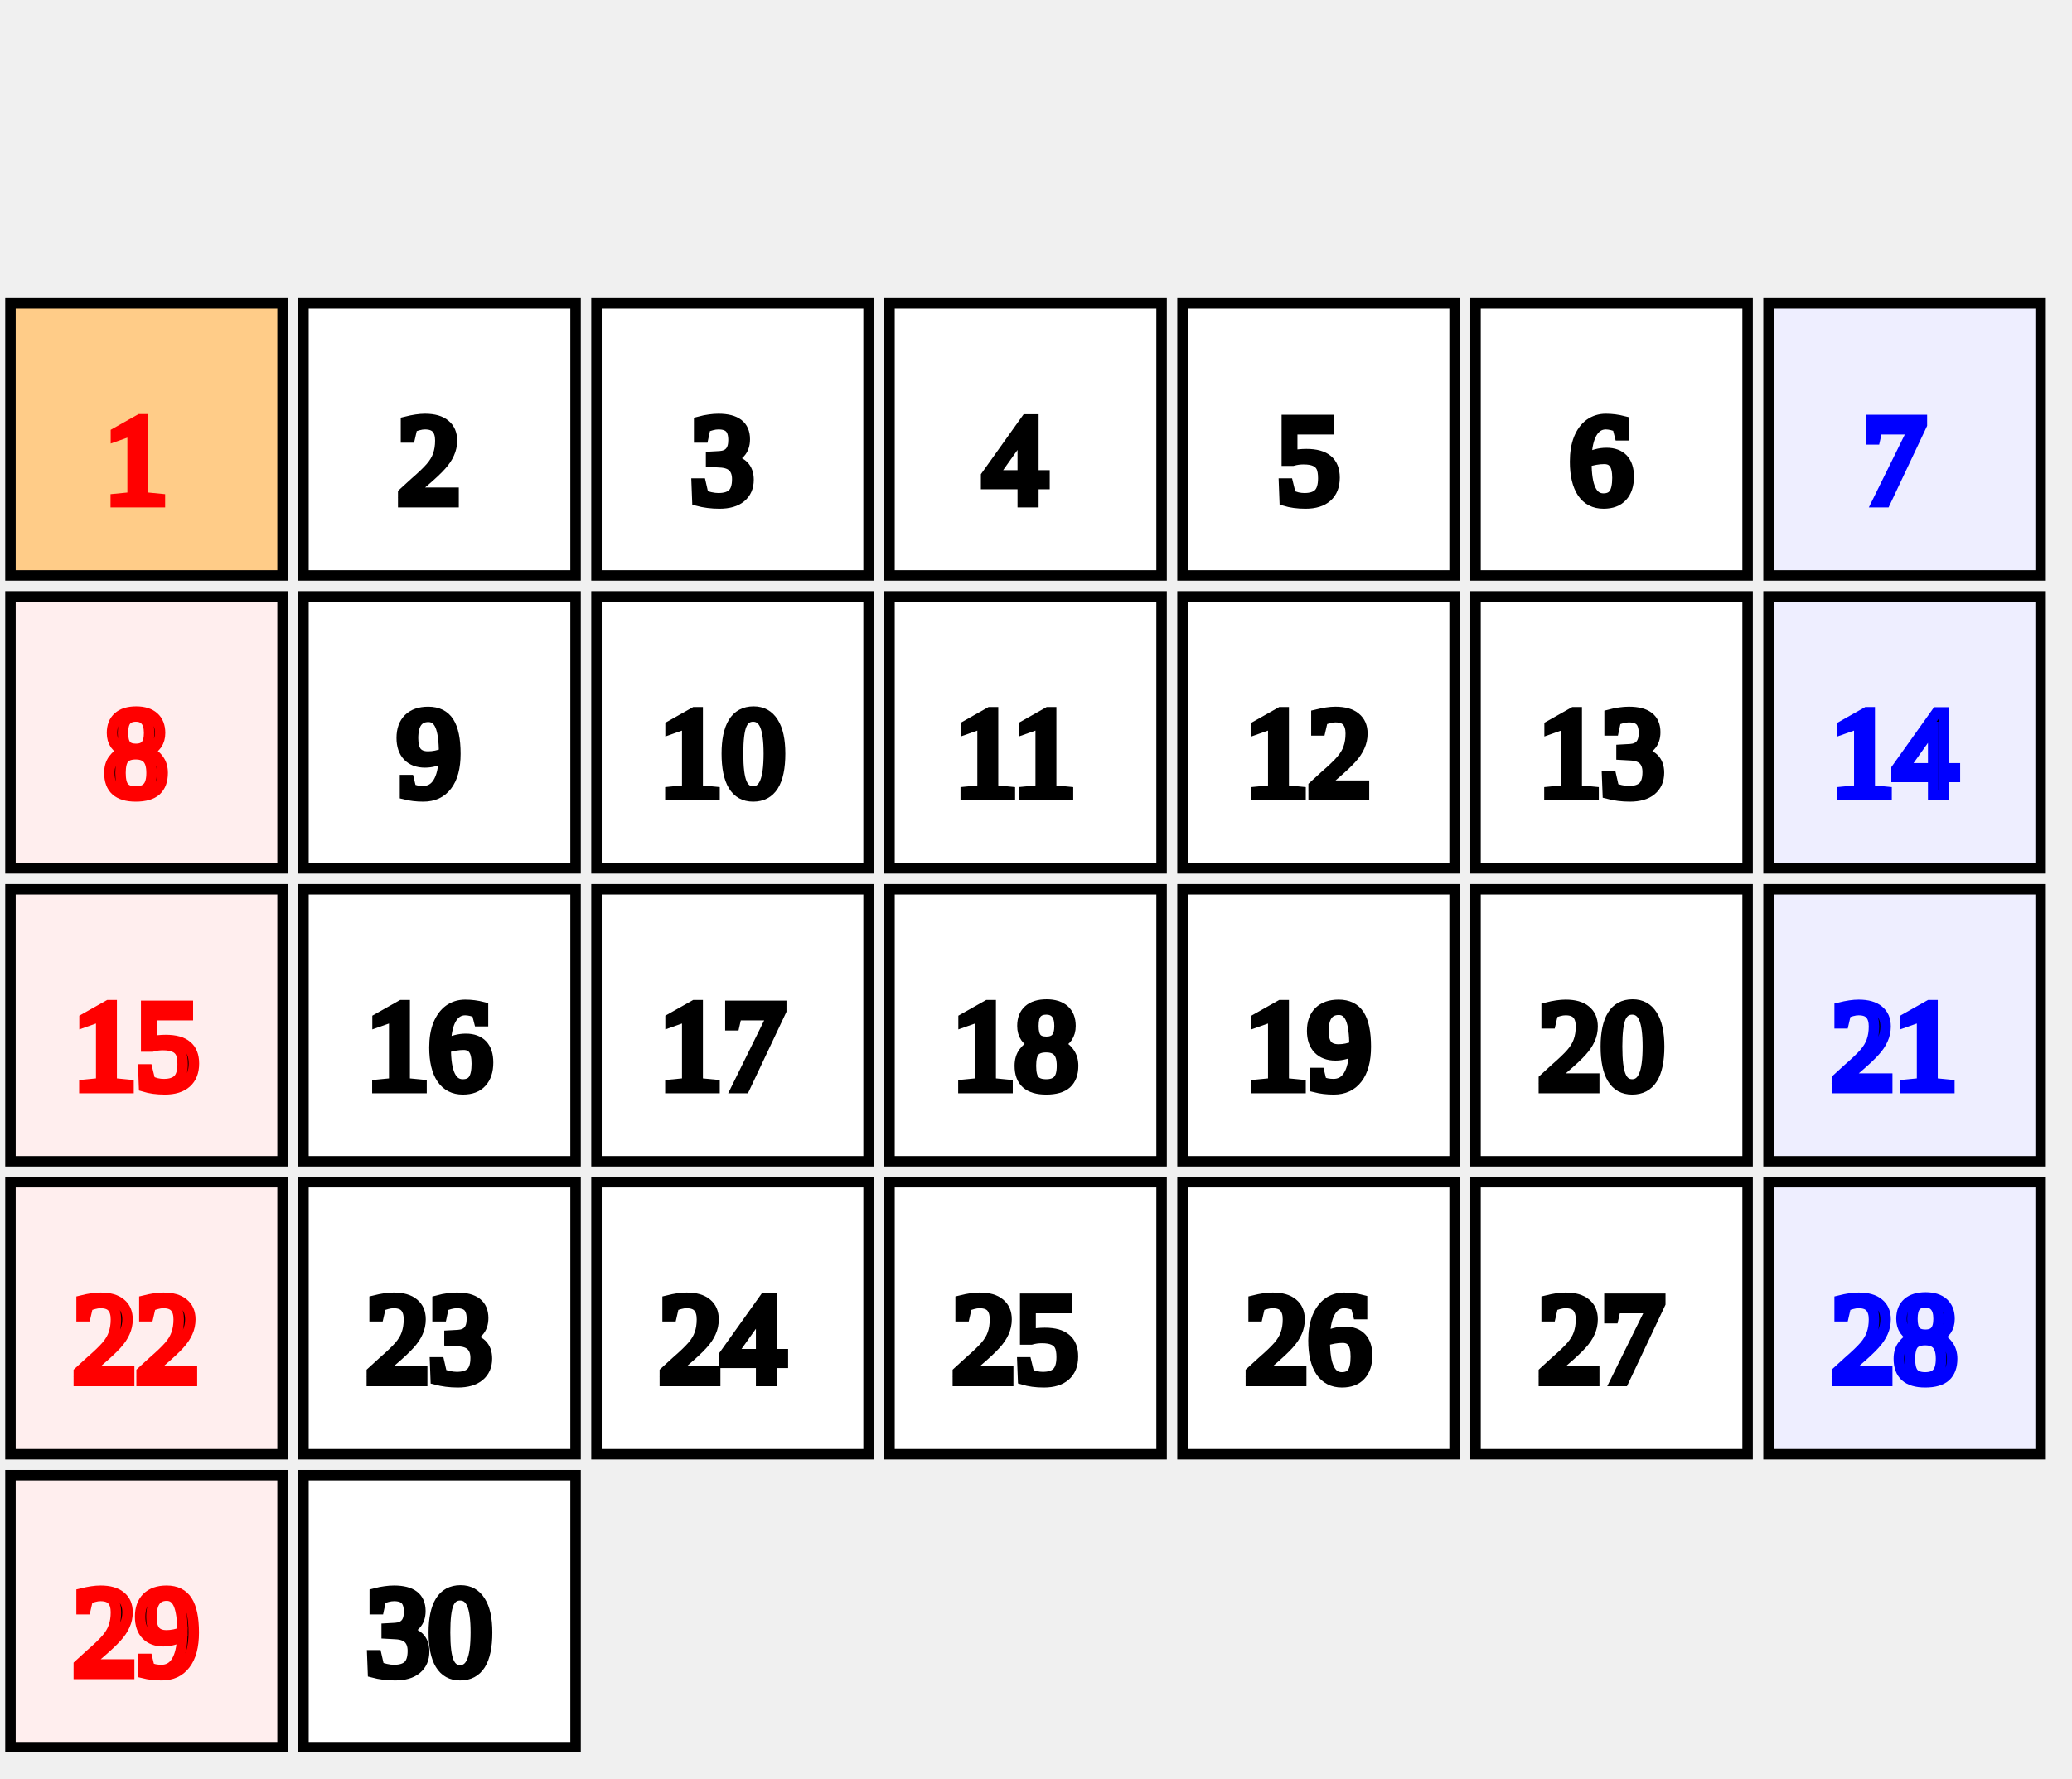
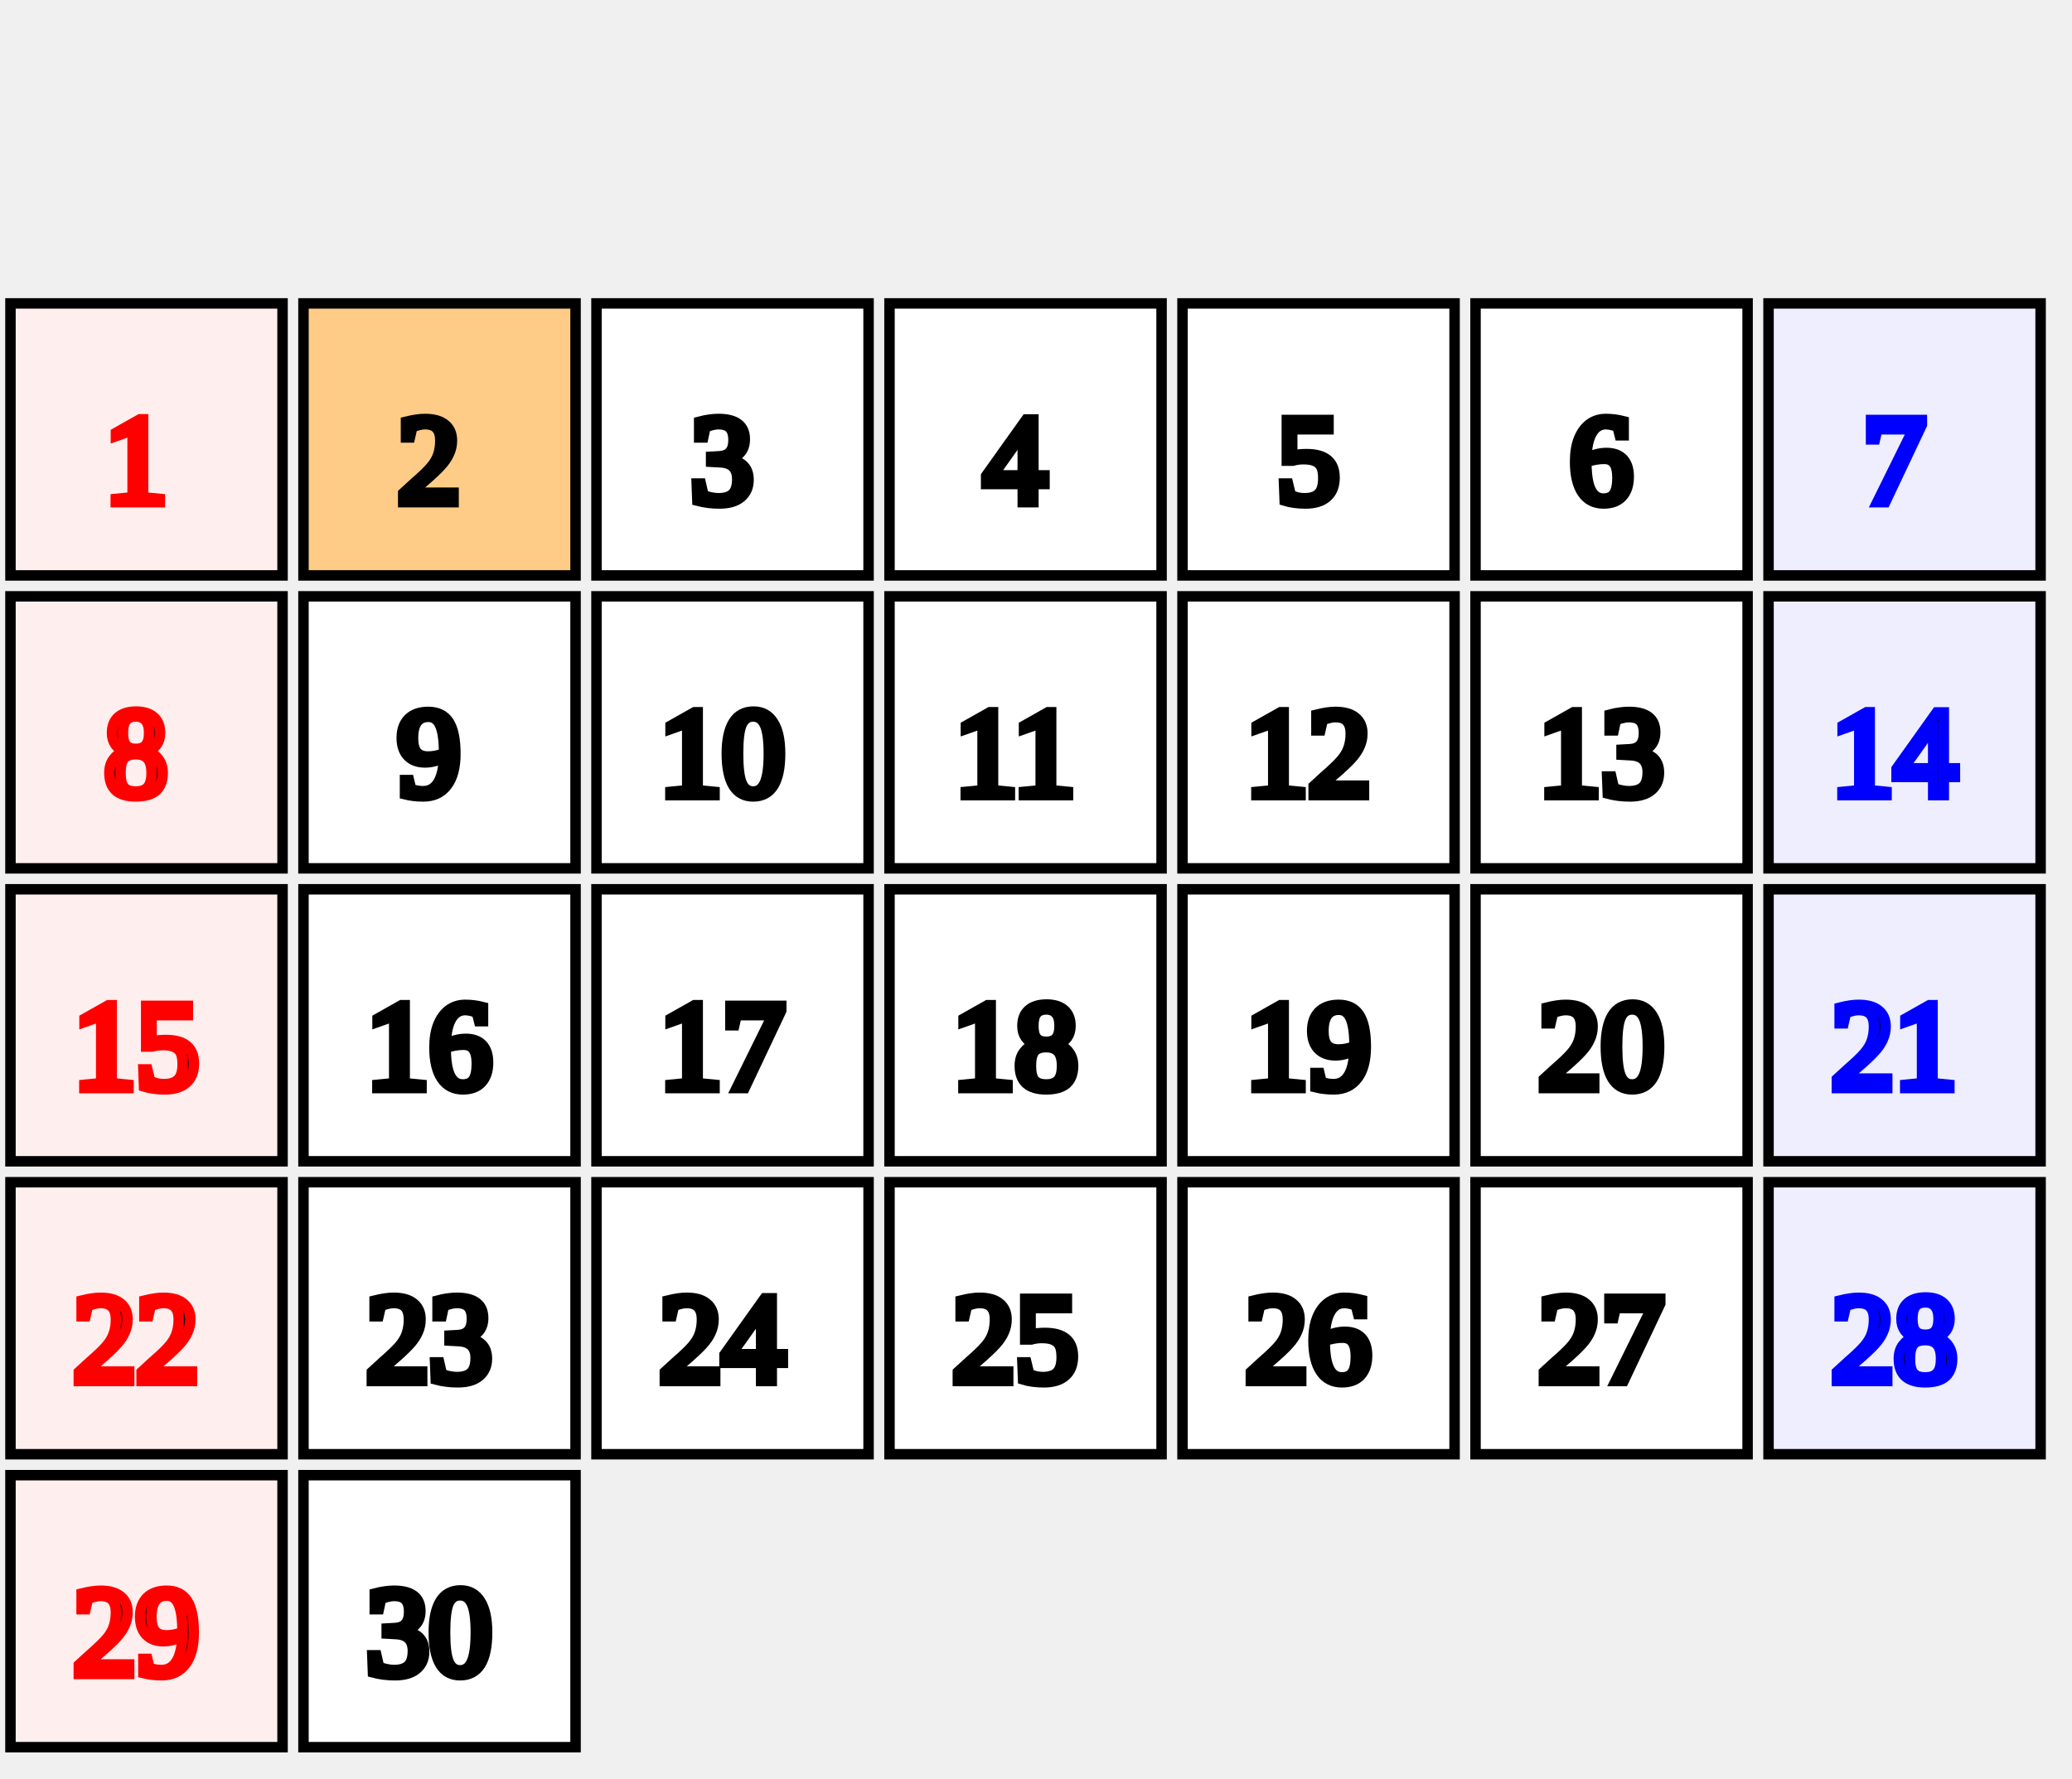
<svg xmlns="http://www.w3.org/2000/svg" id="erd-canvas" width="198px" height="170px">
-   <rect x="1px" y="29px" width="26px" height="26px" stroke="#000" stroke-width="1px" fill="#fc8" />
+   <rect x="1px" y="29px" width="26px" height="26px" stroke="#000" stroke-width="1px" fill="#fee" />
  <text x="13px" y="48px" stroke="#f00" text-anchor="middle">1</text>
-   <rect x="29px" y="29px" width="26px" height="26px" stroke="#000" stroke-width="1px" fill="#fff" />
+   <rect x="29px" y="29px" width="26px" height="26px" stroke="#000" stroke-width="1px" fill="#fc8" />
  <text x="41px" y="48px" stroke="#000" text-anchor="middle">2</text>
  <rect x="57px" y="29px" width="26px" height="26px" stroke="#000" stroke-width="1px" fill="#fff" />
  <text x="69px" y="48px" stroke="#000" text-anchor="middle">3</text>
  <rect x="85px" y="29px" width="26px" height="26px" stroke="#000" stroke-width="1px" fill="#fff" />
  <text x="97px" y="48px" stroke="#000" text-anchor="middle">4</text>
  <rect x="113px" y="29px" width="26px" height="26px" stroke="#000" stroke-width="1px" fill="#fff" />
  <text x="125px" y="48px" stroke="#000" text-anchor="middle">5</text>
  <rect x="141px" y="29px" width="26px" height="26px" stroke="#000" stroke-width="1px" fill="#fff" />
  <text x="153px" y="48px" stroke="#000" text-anchor="middle">6</text>
  <rect x="169px" y="29px" width="26px" height="26px" stroke="#000" stroke-width="1px" fill="#eef" />
  <text x="181px" y="48px" stroke="#00f" text-anchor="middle">7</text>
  <rect x="1px" y="57px" width="26px" height="26px" stroke="#000" stroke-width="1px" fill="#fee" />
  <text x="13px" y="76px" stroke="#f00" text-anchor="middle">8</text>
  <rect x="29px" y="57px" width="26px" height="26px" stroke="#000" stroke-width="1px" fill="#fff" />
  <text x="41px" y="76px" stroke="#000" text-anchor="middle">9</text>
  <rect x="57px" y="57px" width="26px" height="26px" stroke="#000" stroke-width="1px" fill="#fff" />
  <text x="69px" y="76px" stroke="#000" text-anchor="middle">10</text>
  <rect x="85px" y="57px" width="26px" height="26px" stroke="#000" stroke-width="1px" fill="#fff" />
  <text x="97px" y="76px" stroke="#000" text-anchor="middle">11</text>
  <rect x="113px" y="57px" width="26px" height="26px" stroke="#000" stroke-width="1px" fill="#fff" />
  <text x="125px" y="76px" stroke="#000" text-anchor="middle">12</text>
  <rect x="141px" y="57px" width="26px" height="26px" stroke="#000" stroke-width="1px" fill="#fff" />
  <text x="153px" y="76px" stroke="#000" text-anchor="middle">13</text>
  <rect x="169px" y="57px" width="26px" height="26px" stroke="#000" stroke-width="1px" fill="#eef" />
  <text x="181px" y="76px" stroke="#00f" text-anchor="middle">14</text>
  <rect x="1px" y="85px" width="26px" height="26px" stroke="#000" stroke-width="1px" fill="#fee" />
  <text x="13px" y="104px" stroke="#f00" text-anchor="middle">15</text>
  <rect x="29px" y="85px" width="26px" height="26px" stroke="#000" stroke-width="1px" fill="#fff" />
  <text x="41px" y="104px" stroke="#000" text-anchor="middle">16</text>
  <rect x="57px" y="85px" width="26px" height="26px" stroke="#000" stroke-width="1px" fill="#fff" />
  <text x="69px" y="104px" stroke="#000" text-anchor="middle">17</text>
  <rect x="85px" y="85px" width="26px" height="26px" stroke="#000" stroke-width="1px" fill="#fff" />
  <text x="97px" y="104px" stroke="#000" text-anchor="middle">18</text>
  <rect x="113px" y="85px" width="26px" height="26px" stroke="#000" stroke-width="1px" fill="#fff" />
  <text x="125px" y="104px" stroke="#000" text-anchor="middle">19</text>
  <rect x="141px" y="85px" width="26px" height="26px" stroke="#000" stroke-width="1px" fill="#fff" />
  <text x="153px" y="104px" stroke="#000" text-anchor="middle">20</text>
  <rect x="169px" y="85px" width="26px" height="26px" stroke="#000" stroke-width="1px" fill="#eef" />
  <text x="181px" y="104px" stroke="#00f" text-anchor="middle">21</text>
  <rect x="1px" y="113px" width="26px" height="26px" stroke="#000" stroke-width="1px" fill="#fee" />
  <text x="13px" y="132px" stroke="#f00" text-anchor="middle">22</text>
  <rect x="29px" y="113px" width="26px" height="26px" stroke="#000" stroke-width="1px" fill="#fff" />
  <text x="41px" y="132px" stroke="#000" text-anchor="middle">23</text>
  <rect x="57px" y="113px" width="26px" height="26px" stroke="#000" stroke-width="1px" fill="#fff" />
  <text x="69px" y="132px" stroke="#000" text-anchor="middle">24</text>
  <rect x="85px" y="113px" width="26px" height="26px" stroke="#000" stroke-width="1px" fill="#fff" />
  <text x="97px" y="132px" stroke="#000" text-anchor="middle">25</text>
  <rect x="113px" y="113px" width="26px" height="26px" stroke="#000" stroke-width="1px" fill="#fff" />
  <text x="125px" y="132px" stroke="#000" text-anchor="middle">26</text>
  <rect x="141px" y="113px" width="26px" height="26px" stroke="#000" stroke-width="1px" fill="#fff" />
  <text x="153px" y="132px" stroke="#000" text-anchor="middle">27</text>
  <rect x="169px" y="113px" width="26px" height="26px" stroke="#000" stroke-width="1px" fill="#eef" />
  <text x="181px" y="132px" stroke="#00f" text-anchor="middle">28</text>
  <rect x="1px" y="141px" width="26px" height="26px" stroke="#000" stroke-width="1px" fill="#fee" />
  <text x="13px" y="160px" stroke="#f00" text-anchor="middle">29</text>
  <rect x="29px" y="141px" width="26px" height="26px" stroke="#000" stroke-width="1px" fill="#fff" />
  <text x="41px" y="160px" stroke="#000" text-anchor="middle">30</text>
</svg>
